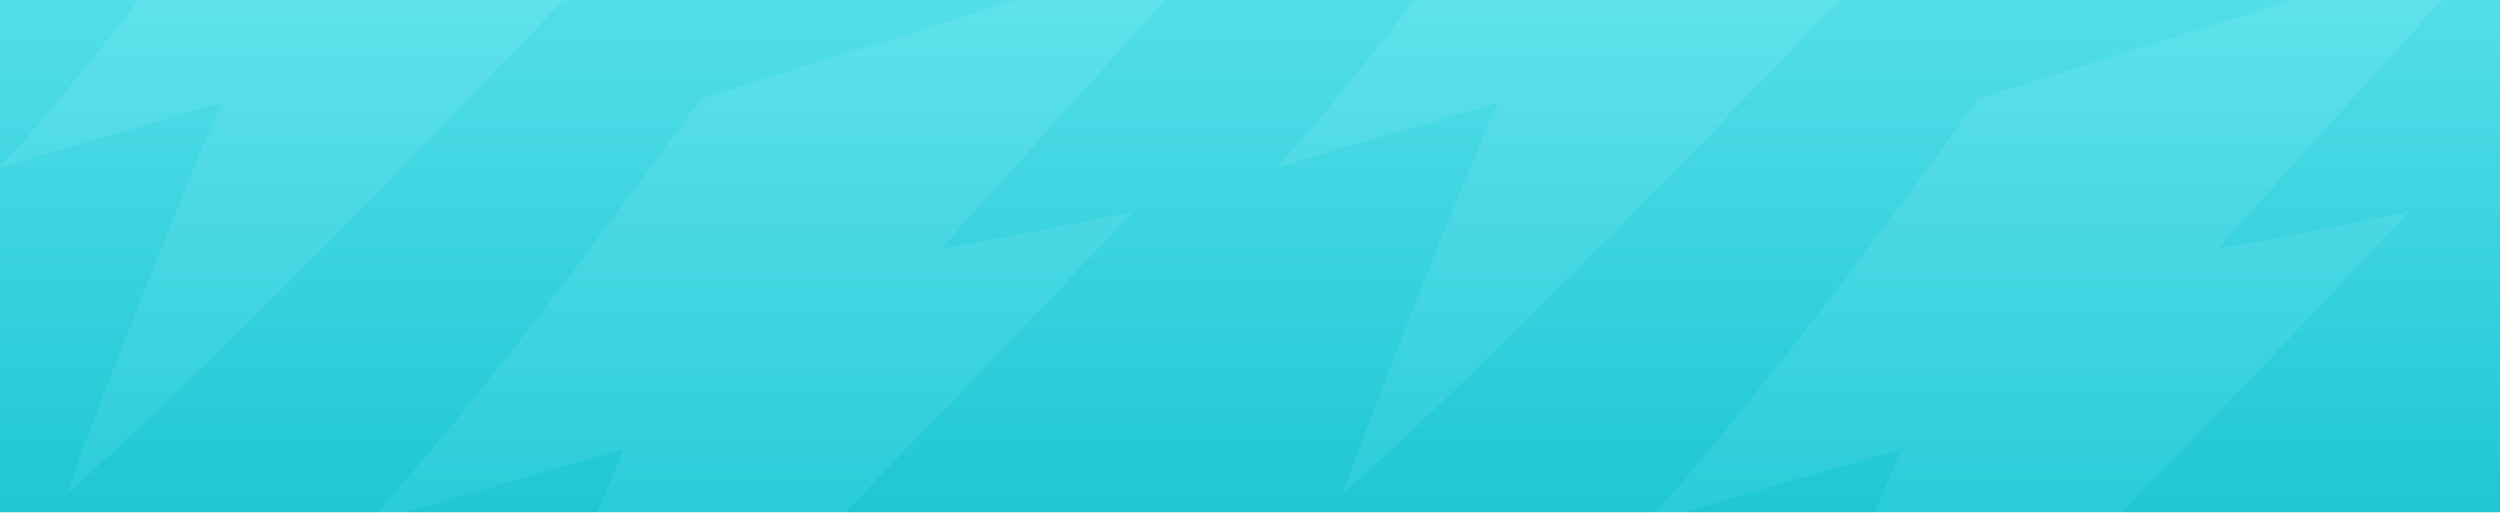
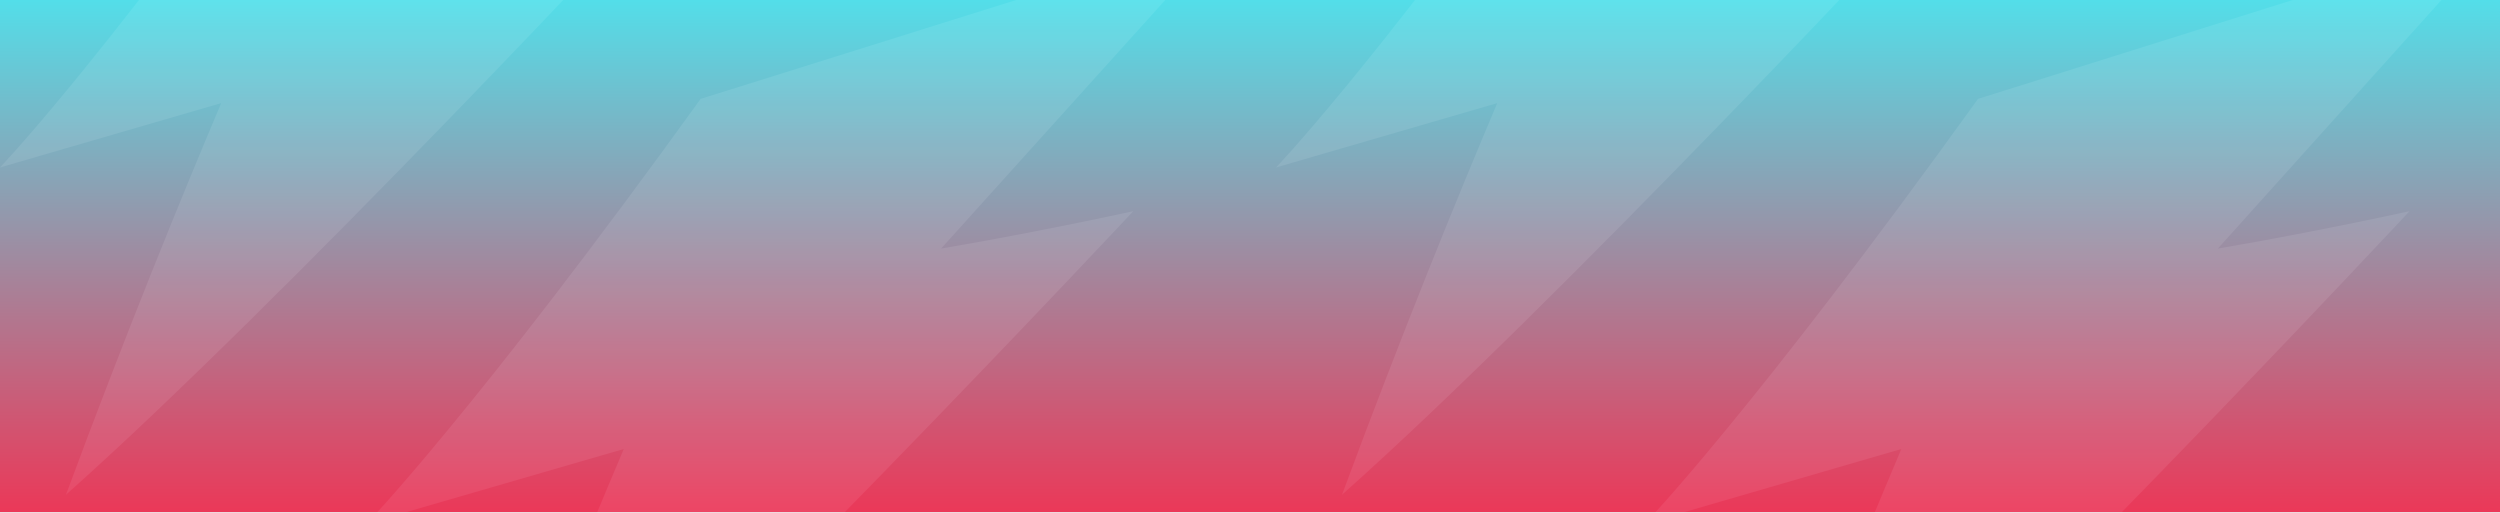
<svg xmlns="http://www.w3.org/2000/svg" width="1152" height="236" fill="none" viewBox="0 0 1152 236">
  <g clip-path="url(#clip0)">
    <rect width="1152" height="236" fill="url(#paint0_linear)" />
    <g style="mix-blend-mode:soft-light" opacity=".2">
      <path fill="#fff" d="M0 77.165C0 77.165 43.139 32.398 132.443 -91.773L340 -157L227.798 -32.223C249.793 -35.986 275.29 -40.843 304.017 -47.096C304.017 -47.096 131.52 137.963 30.377 228C57.907 153.78 83.439 91.197 101.933 47.507C77.165 54.743 44.109 64.368 0 77.165Z" />
    </g>
    <g style="mix-blend-mode:soft-light" opacity=".2">
      <path fill="#fff" d="M588 77.165C588 77.165 631.139 32.398 720.443 -91.773L928 -157L815.798 -32.223C837.793 -35.986 863.29 -40.843 892.017 -47.096C892.017 -47.096 719.52 137.963 618.377 228C645.908 153.78 671.439 91.197 689.933 47.507C665.165 54.743 632.109 64.368 588 77.165Z" />
    </g>
    <g style="mix-blend-mode:soft-light" opacity=".2">
      <path fill="#fff" d="M169 241.267C169 241.267 219.118 189.407 322.868 45.561L564 -30L433.648 114.547C459.201 110.187 488.822 104.561 522.196 97.317C522.196 97.317 321.796 311.697 204.291 416C236.275 330.02 265.937 257.522 287.422 206.91C258.648 215.292 220.244 226.442 169 241.267Z" />
    </g>
    <g style="mix-blend-mode:soft-light" opacity=".2">
      <path fill="#fff" d="M758 241.267C758 241.267 807.991 189.407 911.479 45.561L1152 -30L1021.98 114.547C1047.47 110.187 1077.01 104.561 1110.3 97.317C1110.3 97.317 910.409 311.697 793.202 416C825.105 330.02 854.692 257.522 876.122 206.91C847.421 215.292 809.115 226.442 758 241.267Z" />
    </g>
  </g>
  <defs>
    <linearGradient id="paint0_linear" x1="576" x2="576" y1="0" y2="236" gradientUnits="userSpaceOnUse">
      <stop stop-color="#53DEE9" />
-       <stop offset="1" stop-color="#1FC7D4" />
+       <stop offset="1" stop-color="#eb3858" />
    </linearGradient>
    <clipPath id="clip0">
      <rect width="1152" height="236" fill="#fff" />
    </clipPath>
  </defs>
</svg>
